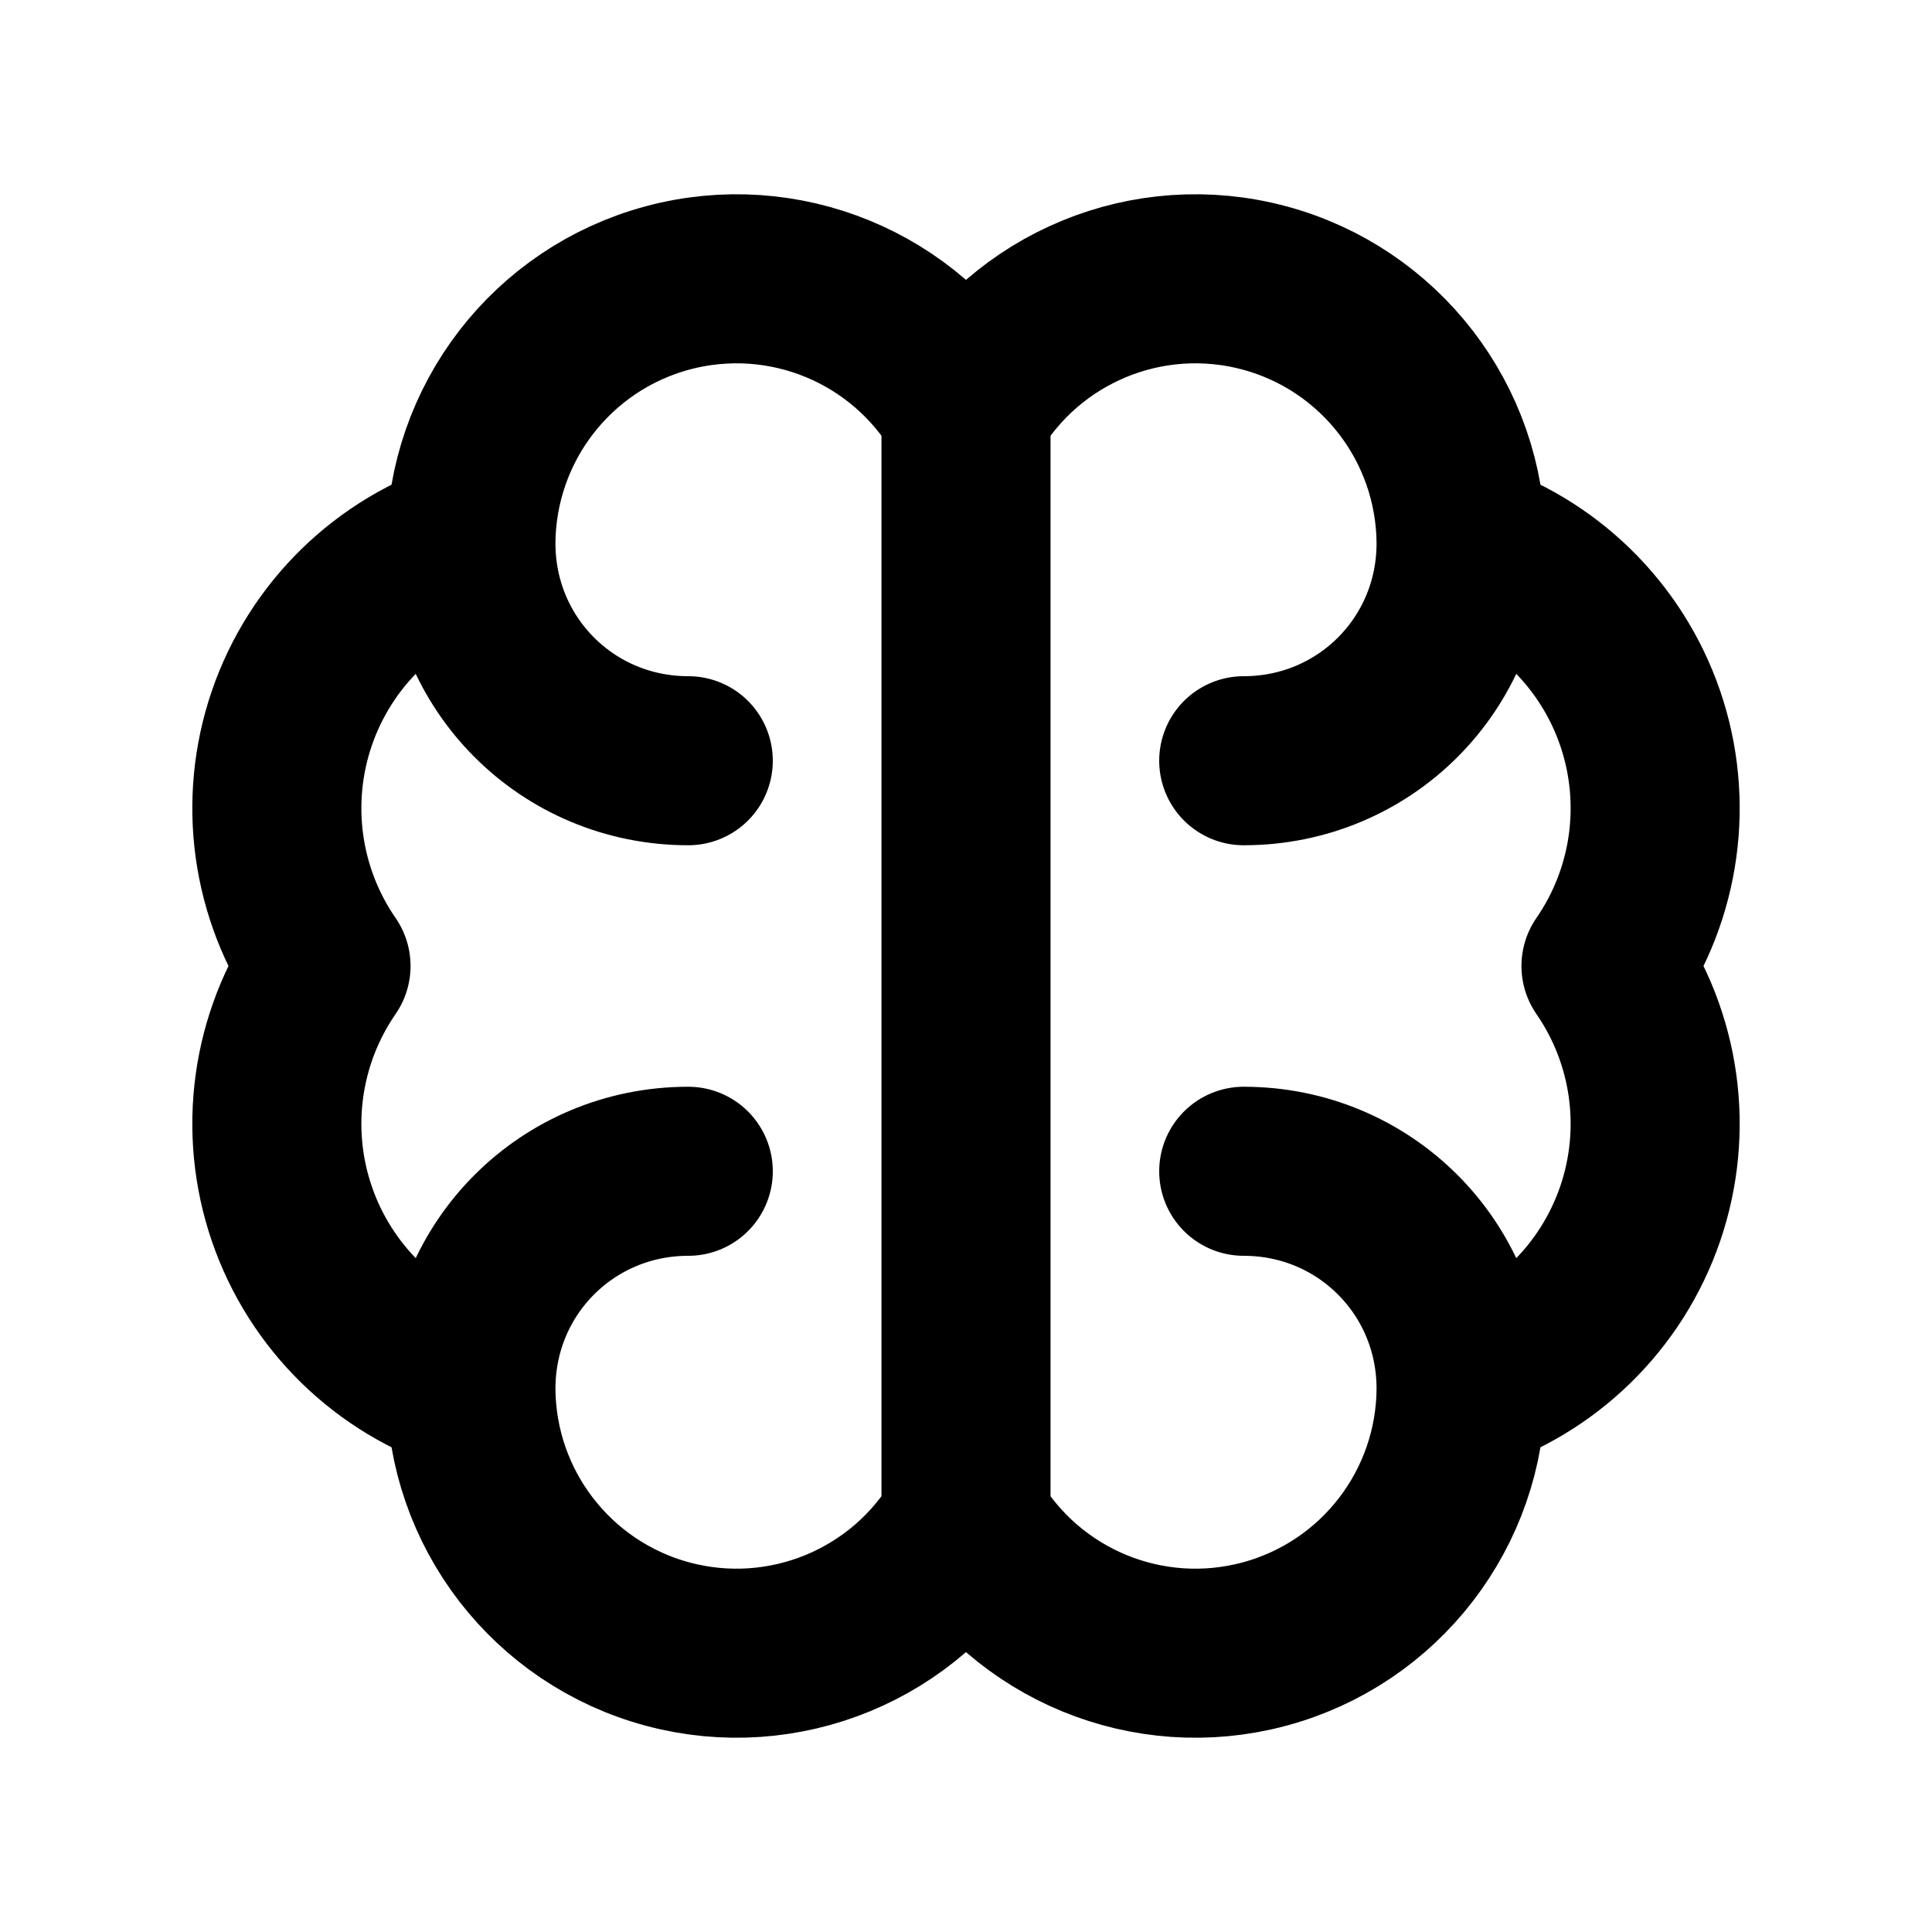
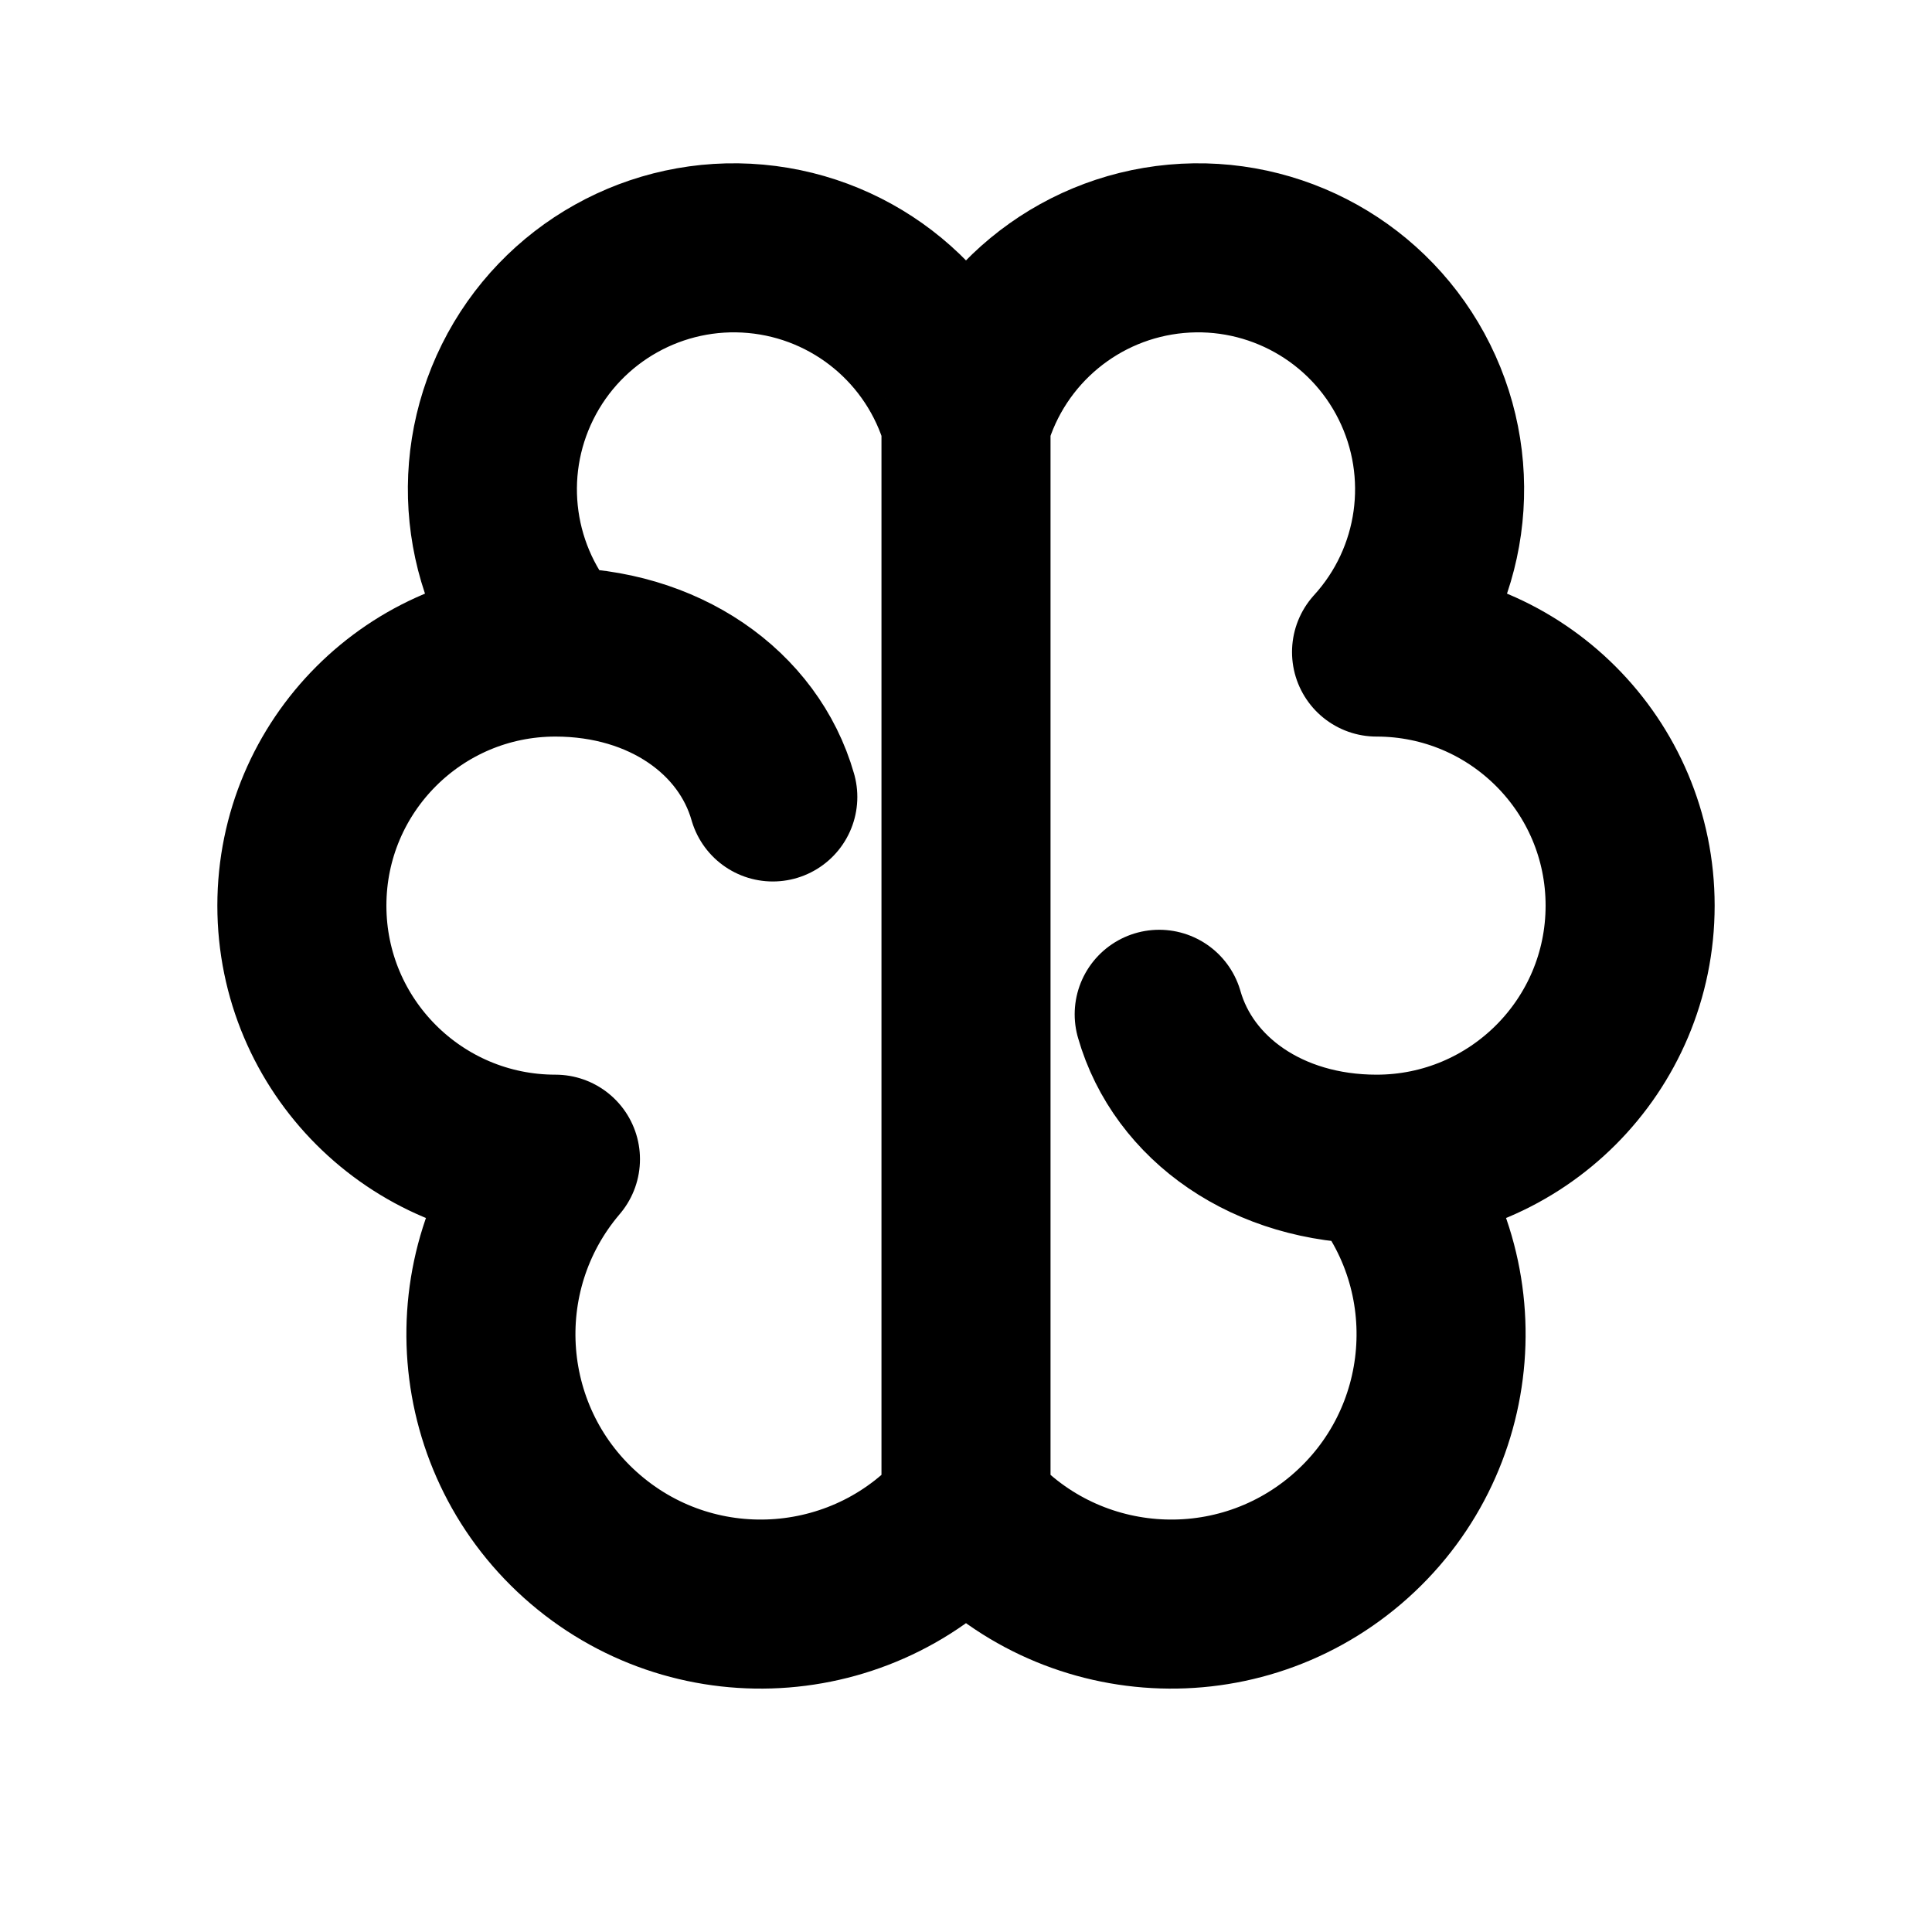
<svg xmlns="http://www.w3.org/2000/svg" viewBox="0 0 16 16">
  <g fill="none" stroke="black" stroke-width="1.4" stroke-linecap="round" stroke-linejoin="round">
-     <path d="M8 3.4a2.2 2.2 0 0 0-4.1 1.1A2.3 2.3 0 0 0 2.7 8a2.3 2.3 0 0 0 1.2 3.5A2.2 2.2 0 0 0 8 12.6M8 3.4a2.2 2.2 0 0 1 4.1 1.1A2.3 2.3 0 0 1 13.3 8a2.3 2.3 0 0 1-1.2 3.5A2.2 2.2 0 0 1 8 12.6M8 3.4v9.2M3.9 4.5c0 1 .8 1.8 1.8 1.8M12.1 4.5c0 1-.8 1.8-1.8 1.8M3.9 11.5c0-1 .8-1.8 1.8-1.8M12.1 11.5c0-1-.8-1.8-1.8-1.8" />
+     <path d="M8 3.5A2 2 0 1 0 4.6 5.4 2 2 0 1 0 4.6 9.6 2 2 0 1 0 8 12.5M8 3.5A2 2 0 1 1 11.4 5.4 2 2 0 1 1 11.4 9.6 2 2 0 1 1 8 12.5M8 3.5v9M4.6 5.4c.9 0 1.6.5 1.8 1.2M11.4 9.6c-.9 0-1.6-.5-1.8-1.2" />
  </g>
</svg>
